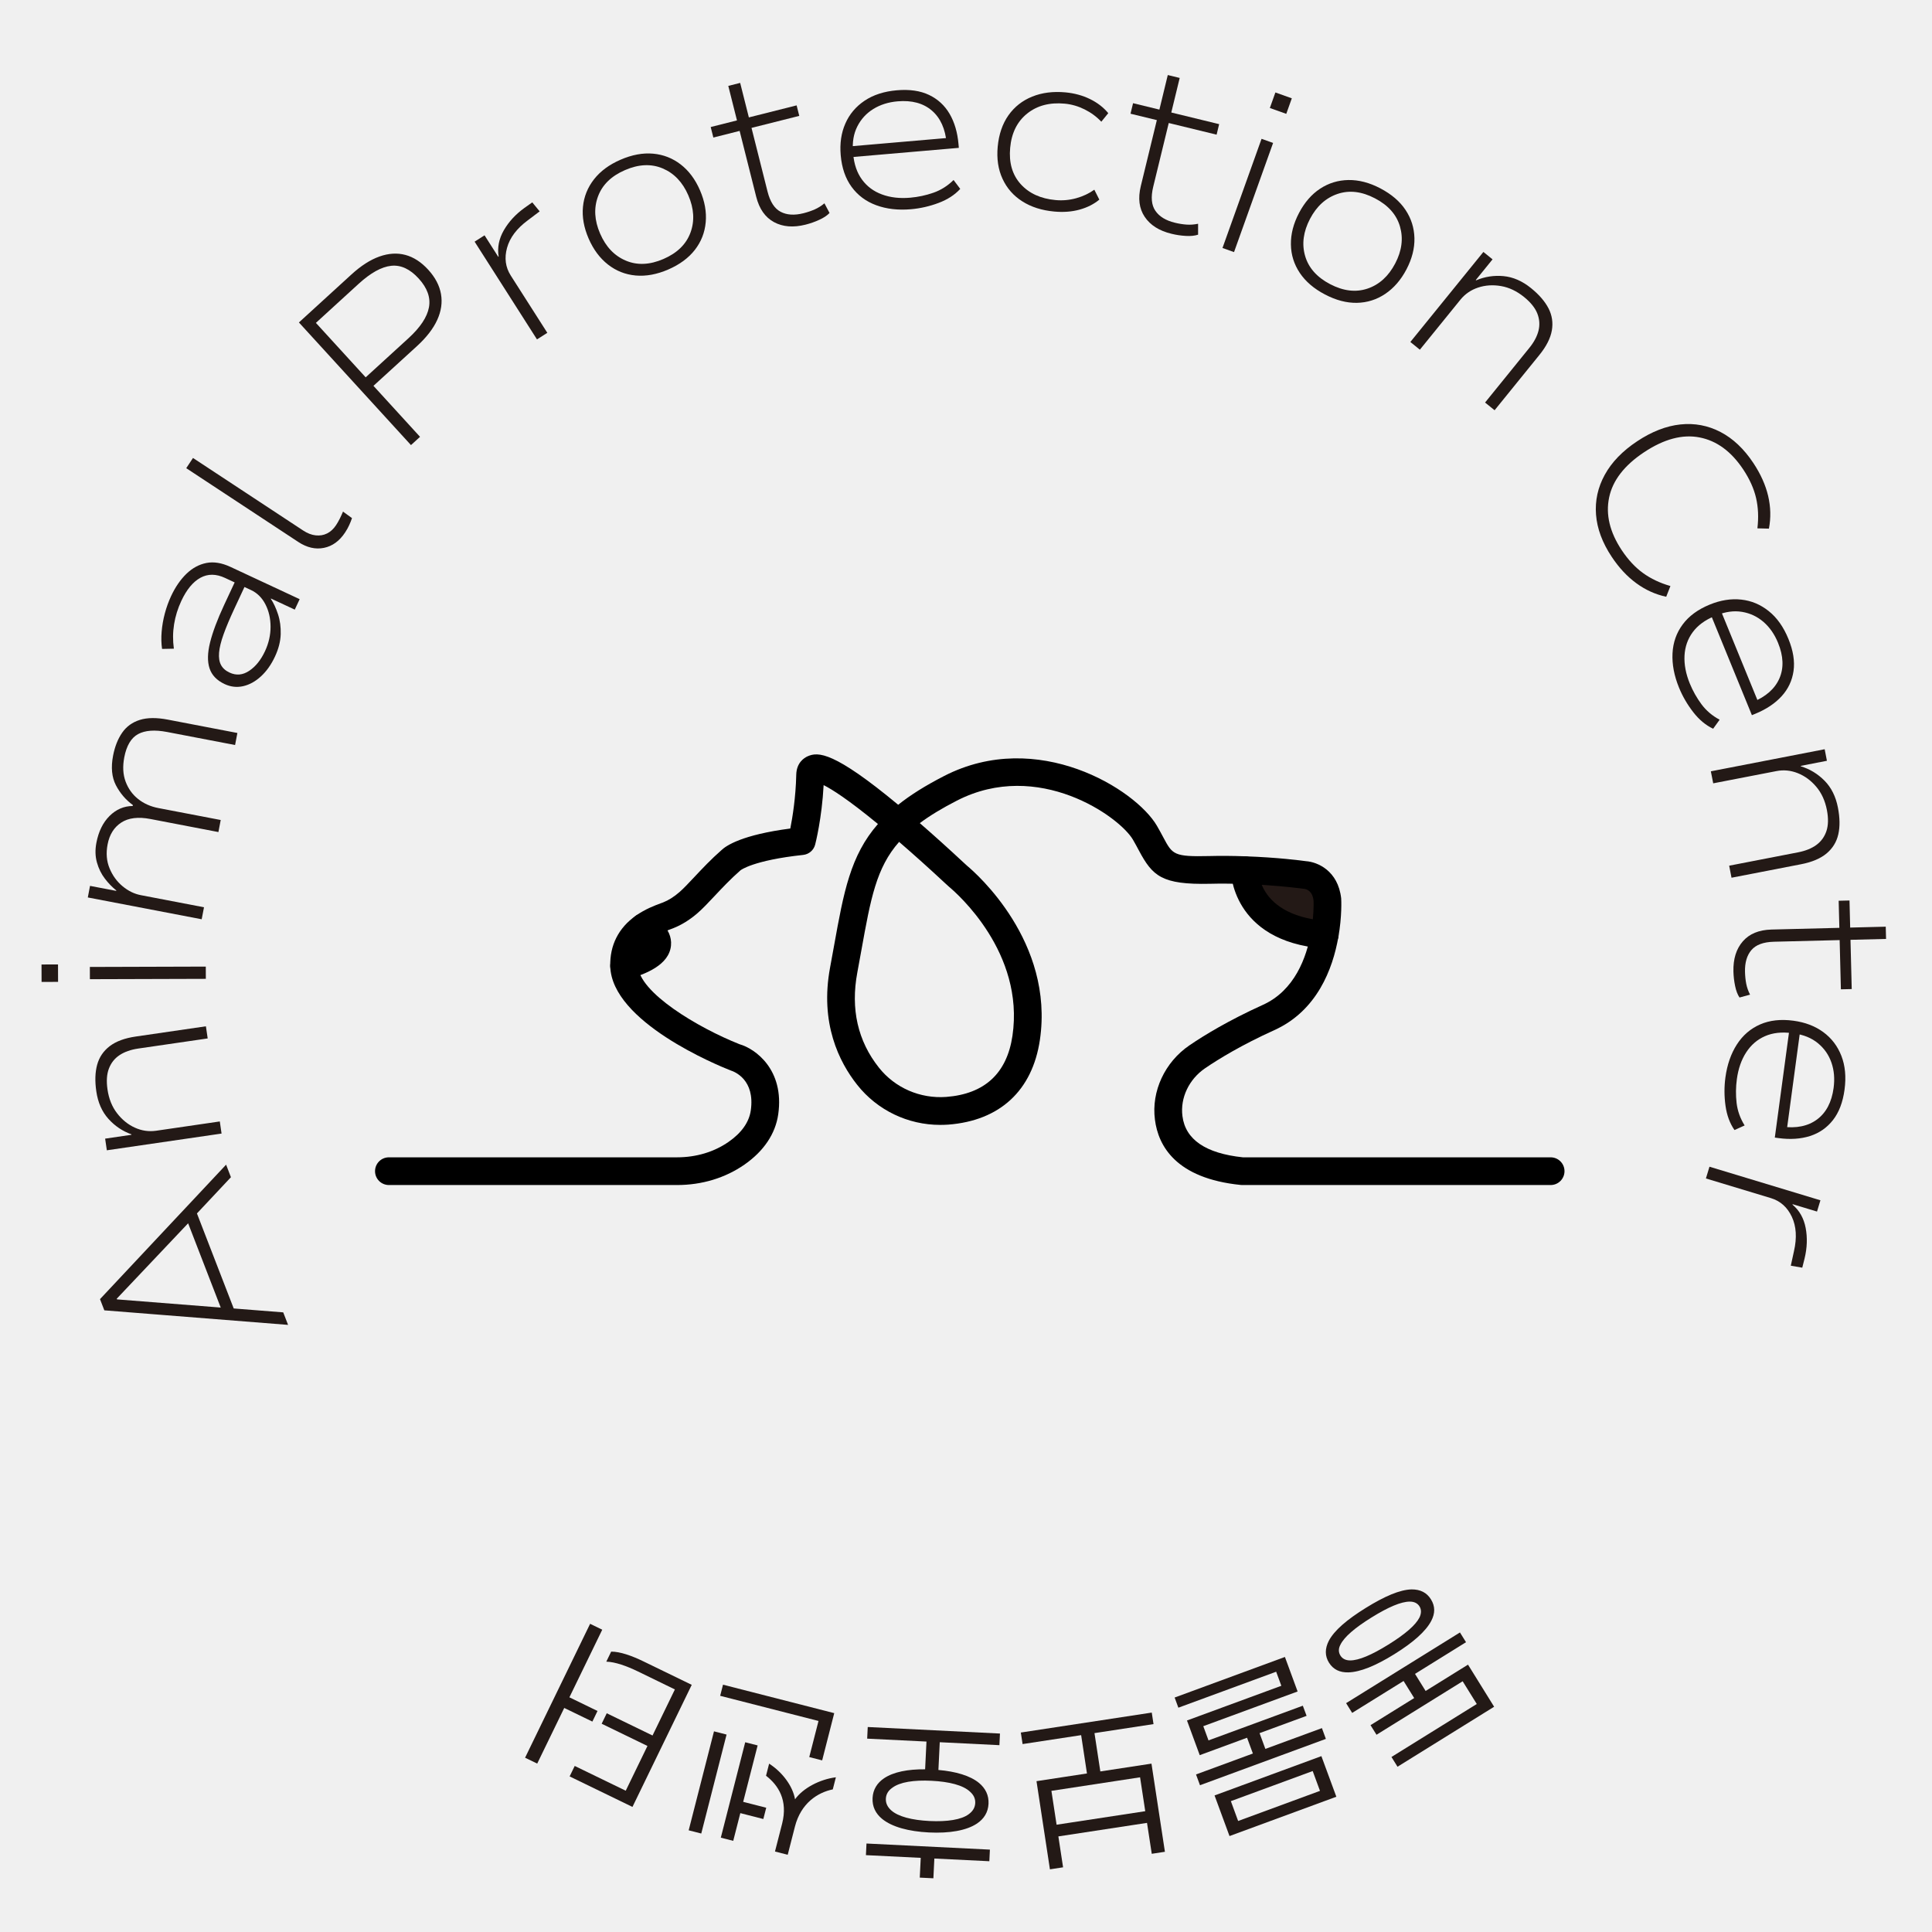
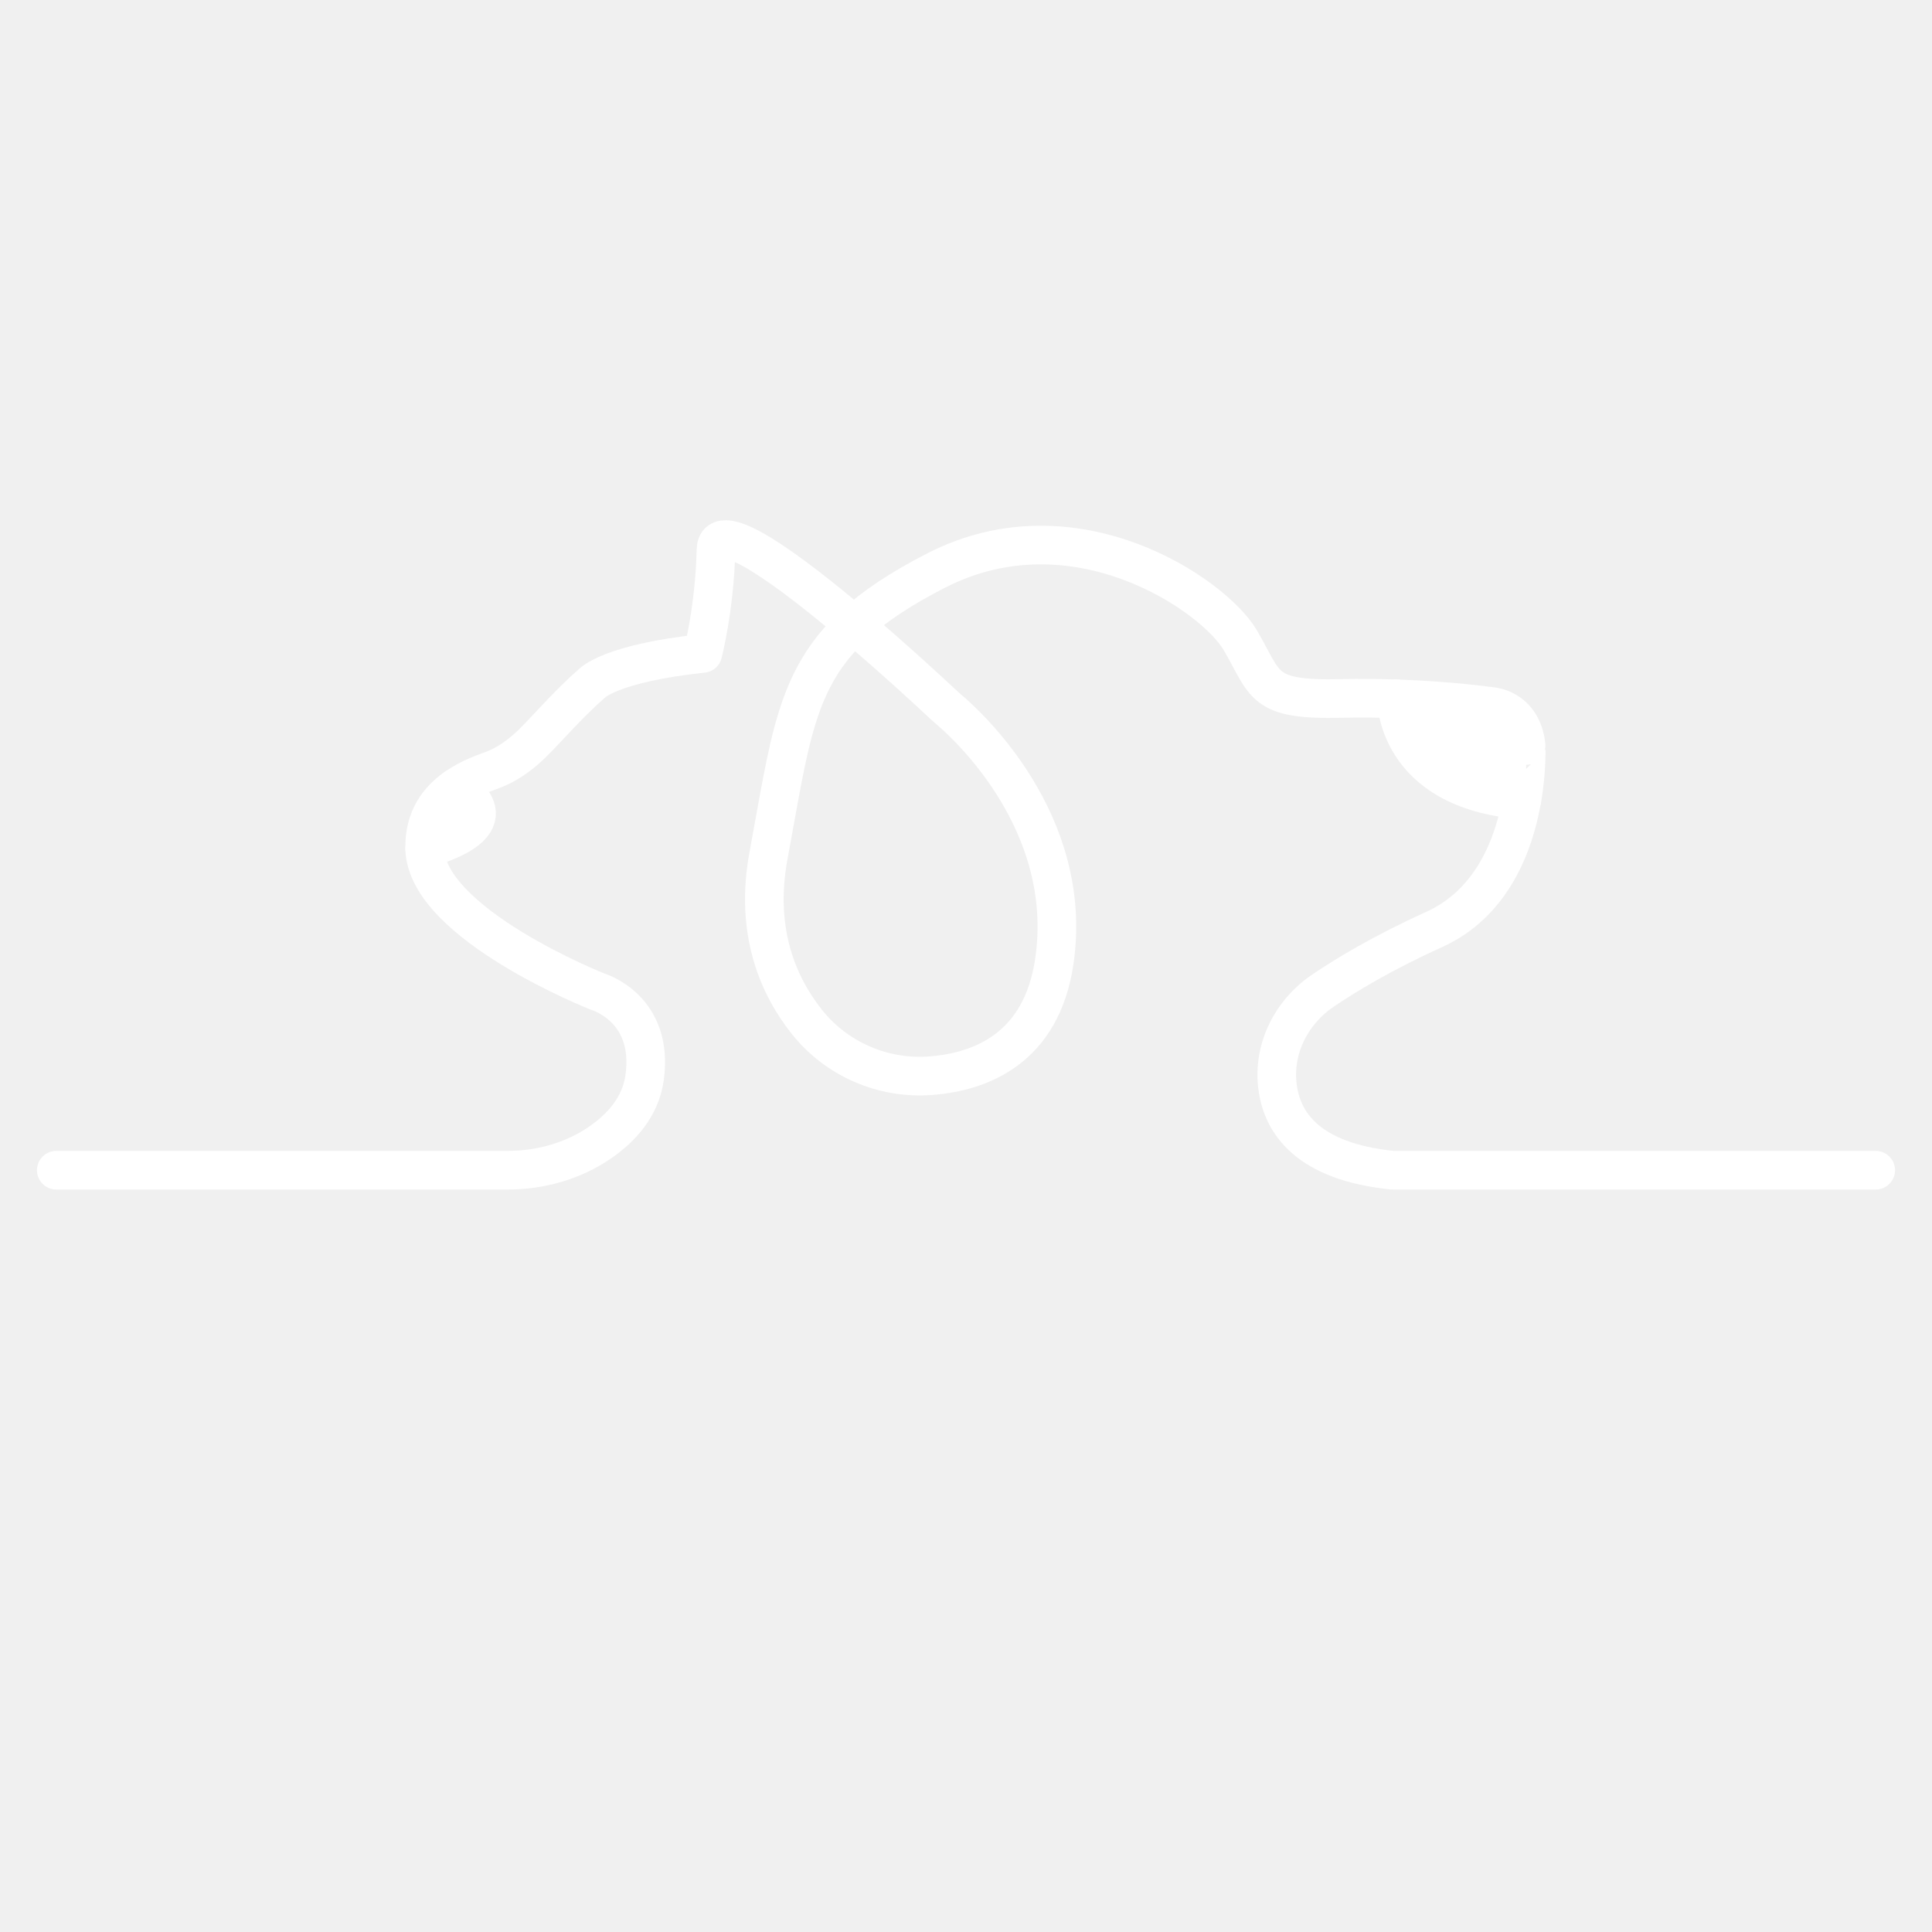
- <svg xmlns="http://www.w3.org/2000/svg" version="1.1" id="Layer_1" x="0px" y="0px" viewBox="0 0 1000 1000" style="enable-background:new 0 0 1000 1000;" xml:space="preserve">
+ <svg xmlns="http://www.w3.org/2000/svg" version="1.1" id="Layer_1" x="0px" y="0px" viewBox="0 0 500 500" style="enable-background:new 0 0 500 500;" xml:space="preserve">
  <style type="text/css">
- 	.st0{fill:#231916;}
+ 	.st0{fill:none;stroke:#FFFFFF;stroke-width:10;stroke-linecap:round;stroke-linejoin:round;stroke-miterlimit:10;}
+ 	.st1{fill:#FFFFFF;stroke:#FFFFFF;stroke-width:10;stroke-linecap:round;stroke-linejoin:round;stroke-miterlimit:10;}
</style>
-   <g>
-     <path d="M486.64,582.24c-16.7,0-32.51-7.55-42.93-20.7c-9.39-11.82-19.45-31.97-14.05-60.82c0.75-4,1.43-7.82,2.09-11.46   c4.93-27.35,8.36-46.42,22.67-62.76c-15.53-12.78-23.87-18-28.11-20.13c-0.91,17.24-4.23,30.21-4.39,30.8   c-0.75,2.89-3.21,5.01-6.18,5.33c-25.97,2.79-32.39,7.91-32.45,7.96c-5.11,4.46-9.54,9.18-13.45,13.34   c-3.31,3.52-6.16,6.56-8.83,8.86c-3.98,3.45-8.2,6.07-12.56,7.79l-1.4,0.53c-2.52,0.93-6.32,2.34-9.65,4.69   c-3.24,2.29-7.71,1.52-10-1.72c-2.29-3.23-1.52-7.71,1.72-10c4.86-3.44,9.92-5.31,12.94-6.43l1.16-0.43c2.8-1.1,5.64-2.89,8.4-5.29   c2.11-1.81,4.72-4.6,7.75-7.82c4.1-4.37,8.75-9.31,14.06-13.95c2.47-2.37,10.76-7.95,35.63-11.19c1.13-5.71,2.82-16.02,3.08-27.83   c0.13-6.28,4.13-8.76,5.85-9.53c5.48-2.47,13.68-2.49,46.91,25.07c6.35-5.08,14.07-9.91,23.8-14.91   c48.3-24.81,99.06,6.82,110.11,25.77c1.29,2.21,2.35,4.21,3.32,6.02c4.77,8.94,5.42,10.08,23.85,9.66   c5.67-0.15,11.7-0.11,18.46,0.13c3.96,0.14,7.06,3.46,6.92,7.42c-0.13,3.97-3.44,7.19-7.41,6.93c-6.47-0.22-12.25-0.27-17.61-0.13   c-25.05,0.55-29.79-4-36.86-17.25c-0.88-1.66-1.87-3.5-3.05-5.54c-7.01-12.03-49.12-41.84-91.16-20.24   c-7.74,3.97-14,7.77-19.18,11.64c7.29,6.32,15,13.27,23,20.72c0.57,0.54,1.09,1,1.6,1.46c4.51,3.76,45.06,39.24,37.55,90.07   c-3.9,26.19-20.73,41.75-47.39,43.8C489.44,582.19,488.04,582.24,486.64,582.24z M465.38,435.76   c-11.84,13.4-14.71,29.35-19.52,56.04c-0.66,3.67-1.35,7.52-2.11,11.55c-3.54,18.9,0.22,35.47,11.19,49.27   c8.33,10.5,21.32,16.12,34.81,15.15c19.86-1.53,31.4-12.16,34.29-31.6c6.37-43.08-28.68-73.71-32.69-77.06   c-0.81-0.71-1.45-1.29-2.1-1.91C480.95,449.47,472.93,442.27,465.38,435.76z" />
-   </g>
-   <g>
-     <path d="M802.61,613.37H642.93c-0.24,0-0.48-0.01-0.72-0.04c-33.6-3.4-42.71-20.26-44.42-33.81c-1.92-14.66,5.11-29.79,17.91-38.49   c7.45-5.07,20.09-12.82,37.96-20.91c16.44-7.43,22.63-24.53,24.93-37.56c0.68-3.9,4.42-6.5,8.31-5.82c3.9,0.69,6.51,4.41,5.82,8.31   c-2.89,16.44-10.99,38.13-33.14,48.15c-16.94,7.67-28.82,14.95-35.8,19.7c-8.37,5.7-12.98,15.43-11.75,24.8   c1.53,12.15,12.06,19.31,31.28,21.33h159.3c3.97,0,7.17,3.21,7.17,7.17S806.57,613.37,802.61,613.37z" />
-   </g>
-   <g>
-     <path d="M350.42,613.37H201.29c-3.96,0-7.17-3.21-7.17-7.17s3.21-7.17,7.17-7.17h149.13c9.95,0,19.19-2.77,26.72-8.02   c6.73-4.69,10.59-10.17,11.47-16.28c2.26-15.86-8.34-20.02-10.49-20.69c-6.82-2.67-61.54-25.13-62.25-53.9   c-0.1-3.96,3.03-7.25,6.99-7.35c3.94-0.27,7.25,3.03,7.35,7c0.34,13.84,30.97,32.13,52.6,40.71c7.93,2.23,23.32,13.01,20,36.27   c-1.44,10.08-7.49,19.07-17.47,26.02C375.39,609.71,363.31,613.37,350.42,613.37z" />
-   </g>
-   <g>
-     <path class="st0" d="M685.66,483.8c-41.75-3.31-41.46-33.41-41.46-33.41c18.04,0.62,31.05,2.5,31.05,2.5s10.41,0.32,11.81,12.91   C687.05,465.8,687.47,473.58,685.66,483.8z" />
-     <path d="M685.67,490.98c-0.19,0-0.39-0.01-0.57-0.02c-47.87-3.8-48.07-40.27-48.07-40.64c0.02-1.93,0.82-3.78,2.21-5.11   c1.4-1.33,3.34-2.04,5.21-1.99c16.84,0.57,29.26,2.21,31.48,2.52c5.88,0.39,16.65,4.81,18.26,19.27c0.05,0.75,0.48,9.14-1.46,20.05   C692.11,488.5,689.11,490.98,685.67,490.98z M653.08,457.99c2.64,6.37,9.36,14.82,26.44,17.82c0.56-5.71,0.38-9.59,0.37-9.64   c-0.55-4.93-3.41-5.98-5.05-6.13C674.22,459.98,665.64,458.76,653.08,457.99z" />
-   </g>
-   <g>
-     <path class="st0" d="M323.04,499.96c-0.26-10.12,4.7-16.29,10.22-20.15C333.26,479.81,354.31,490.84,323.04,499.96z" />
-     <path d="M323.04,507.13c-1.5,0-2.99-0.48-4.23-1.38c-1.8-1.31-2.88-3.38-2.94-5.61c-0.28-10.87,4.31-19.93,13.27-26.2   c2.2-1.53,5.08-1.72,7.44-0.48c1.95,1.02,11.66,6.61,10.72,16.01c-1,10.05-13.18,14.73-22.26,17.37   C324.39,507.04,323.71,507.13,323.04,507.13z" />
-   </g>
-   <g>
-     <path class="st0" d="M149.11,685.76L54,678.23l-2.24-5.8l65.27-69.6l2.5,6.49l-18.89,20.13l0.05-4.6l21.48,55.51l-3.09-3.25   l27.52,2.17L149.11,685.76z M60.56,672.56l55.31,4.36l-0.18,3.6L95.8,629.1l2.69,2.89l-38.06,40.22L60.56,672.56z" />
-     <path class="st0" d="M114.68,586.73l-59.38,8.66l-0.88-6.03l13.63-2l-0.04-0.24c-4.59-1.63-8.56-4.3-11.89-8   c-3.34-3.71-5.43-8.45-6.27-14.24c-0.78-5.31-0.62-9.91,0.45-13.81c1.08-3.9,3.24-7.09,6.49-9.58c3.26-2.49,7.74-4.15,13.46-4.98   l36.33-5.3l0.92,6.28l-35.97,5.24c-3.86,0.57-7.06,1.7-9.61,3.38c-2.55,1.68-4.39,3.99-5.52,6.91c-1.14,2.91-1.39,6.54-0.76,10.89   c0.7,4.83,2.35,8.93,4.94,12.29c2.59,3.36,5.66,5.86,9.22,7.47c3.56,1.62,7.23,2.14,11.02,1.6l32.95-4.81L114.68,586.73z" />
-     <path class="st0" d="M30.06,508.22l-8.54,0.02l-0.03-9.02l8.54-0.03L30.06,508.22z M106.54,506.65l-60.01,0.18l-0.02-6.34   l60.01-0.18L106.54,506.65z" />
-     <path class="st0" d="M104.39,475.81l-58.94-11.29l1.15-5.99l13.54,2.59l0.05-0.24c-2.08-1.65-4.06-3.68-5.91-6.1   c-1.85-2.42-3.22-5.21-4.11-8.37c-0.88-3.15-0.98-6.56-0.27-10.23c1.12-5.83,3.39-10.45,6.81-13.85c3.43-3.4,7.42-5.11,11.98-5.15   l0.09-0.48c-3.7-2.7-6.63-6.12-8.78-10.25c-2.14-4.13-2.64-9.24-1.47-15.32c0.91-4.7,2.47-8.67,4.7-11.88   c2.23-3.22,5.28-5.42,9.15-6.63c3.87-1.21,8.69-1.25,14.43-0.15l36.06,6.92l-1.19,6.23l-35.22-6.75   c-6.39-1.22-11.38-0.85-14.99,1.1c-3.6,1.96-5.99,5.98-7.15,12.04c-0.9,4.72-0.67,8.9,0.7,12.56c1.37,3.66,3.52,6.66,6.47,9   c2.95,2.35,6.46,3.91,10.53,4.69l32.22,6.17l-1.19,6.24l-35.22-6.76c-6.31-1.21-11.33-0.59-15.06,1.84   c-3.73,2.43-6.1,6.2-7.08,11.31c-0.87,4.55-0.53,8.7,1.04,12.44c1.56,3.73,3.8,6.8,6.73,9.23c2.93,2.43,6.07,3.96,9.42,4.6   l32.71,6.27L104.39,475.81z" />
-     <path class="st0" d="M142.32,339.85c-1.96,4.2-4.39,7.62-7.28,10.26c-2.89,2.65-5.97,4.33-9.22,5.06   c-3.25,0.72-6.43,0.36-9.52-1.08c-4.06-1.89-6.67-4.61-7.84-8.16c-1.17-3.55-1.07-8.04,0.29-13.46c1.36-5.42,3.78-11.86,7.24-19.3   l6.14-13.15l5.08,2.37l-5.98,12.82c-2.37,5.09-4.21,9.48-5.53,13.17c-1.32,3.69-2.09,6.83-2.31,9.42c-0.21,2.59,0.11,4.72,1,6.38   c0.88,1.67,2.35,2.98,4.42,3.94c3.46,1.62,6.86,1.32,10.18-0.91c3.32-2.21,6.05-5.61,8.18-10.17c1.92-4.13,2.88-8.35,2.87-12.65   c-0.01-4.32-0.9-8.18-2.67-11.6c-1.76-3.43-4.26-5.9-7.51-7.41l-13.37-6.24c-4.64-2.17-8.89-2.2-12.75-0.09   c-3.85,2.1-7.15,6.1-9.9,12c-1.82,3.91-3.07,7.92-3.73,12.05c-0.67,4.13-0.71,8.35-0.12,12.66l-6.11,0.12   c-0.4-2.79-0.48-5.76-0.21-8.92c0.26-3.16,0.81-6.31,1.65-9.46c0.84-3.15,1.92-6.12,3.22-8.93c2.2-4.72,4.85-8.57,7.95-11.57   c3.1-2.99,6.55-4.86,10.35-5.61c3.79-0.74,7.95-0.06,12.44,2.03l35.82,16.71l-2.53,5.41l-12.27-5.72l-0.16,0.07   c1.48,2.21,2.73,4.9,3.77,8.08s1.49,6.61,1.38,10.33C145.17,332.03,144.18,335.87,142.32,339.85z" />
-     <path class="st0" d="M178.63,275.6c-2.91,4.41-6.55,7.08-10.95,7.97c-4.39,0.9-8.83-0.12-13.31-3.07L96.4,242.33l3.49-5.29   l57.04,37.56c2.18,1.43,4.32,2.27,6.46,2.5c2.13,0.23,4.1-0.09,5.91-0.99c1.81-0.9,3.36-2.35,4.66-4.31   c0.67-1.02,1.31-2.14,1.91-3.34c0.6-1.21,1.16-2.43,1.67-3.65l4.65,3.36c-0.4,1.2-0.88,2.42-1.45,3.65   C180.19,273.05,179.48,274.31,178.63,275.6z" />
-     <path class="st0" d="M212.72,230.38l-58-63.48l27.2-24.85c4.92-4.5,9.75-7.6,14.49-9.28c4.74-1.68,9.22-1.95,13.46-0.81   c4.23,1.14,8.16,3.69,11.78,7.65c3.62,3.96,5.82,8.15,6.6,12.56c0.78,4.41,0.13,8.88-1.94,13.42s-5.57,9.06-10.49,13.56   l-22.52,20.56l24.11,26.39L212.72,230.38z M189.27,195.31l22.15-20.24c6.12-5.6,9.66-10.92,10.6-15.97   c0.95-5.04-0.83-10.03-5.33-14.96c-4.49-4.92-9.25-7.1-14.25-6.56c-5,0.55-10.59,3.65-16.78,9.3l-22.15,20.24L189.27,195.31z" />
-     <path class="st0" d="M277.94,175.67l-32.28-50.59l5.14-3.28l7.09,11.11l0.2-0.13c-0.74-4.64,0.15-9.16,2.69-13.59   c2.54-4.41,6.08-8.26,10.64-11.55l4.08-2.89l3.83,4.65l-6.15,4.64c-5.7,4.22-9.28,8.96-10.74,14.24   c-1.46,5.28-0.81,10.07,1.95,14.38l18.9,29.61L277.94,175.67z" />
-     <path class="st0" d="M345.9,139.49c-5.9,2.55-11.52,3.59-16.86,3.11c-5.35-0.48-10.13-2.37-14.36-5.68   c-4.22-3.31-7.56-7.8-10.02-13.47c-2.45-5.67-3.43-11.14-2.92-16.41c0.51-5.28,2.42-10.02,5.73-14.25   c3.31-4.22,7.88-7.59,13.7-10.11c5.97-2.59,11.6-3.63,16.92-3.14c5.31,0.49,10.06,2.35,14.25,5.59c4.19,3.24,7.52,7.69,9.97,13.36   c2.46,5.68,3.45,11.18,2.97,16.52c-0.48,5.35-2.35,10.12-5.63,14.34C356.37,133.55,351.79,136.93,345.9,139.49z M343.41,134.05   c7.09-3.07,11.75-7.61,13.97-13.63c2.23-6.02,1.86-12.45-1.11-19.32c-2.94-6.79-7.36-11.43-13.28-13.93   c-5.91-2.49-12.4-2.2-19.49,0.87s-11.75,7.61-13.97,13.62c-2.23,6.02-1.87,12.42,1.07,19.21c2.97,6.87,7.41,11.54,13.32,14.03   C329.82,137.4,336.32,137.12,343.41,134.05z" />
-     <path class="st0" d="M416.94,116.28c-6.31,1.59-11.74,1.16-16.3-1.3c-4.56-2.46-7.64-6.84-9.23-13.15l-8.58-34.07l-13.6,3.43   l-1.37-5.44l13.6-3.43l-4.5-17.86l6.15-1.55l4.5,17.86l24.72-6.23l1.37,5.44l-24.72,6.22l8.31,33c1.34,5.28,3.6,8.77,6.78,10.43   c3.19,1.67,7.1,1.91,11.76,0.75c2.13-0.54,4.08-1.2,5.85-1.98c1.77-0.78,3.46-1.83,5.05-3.16l2.64,5   c-1.26,1.32-3.03,2.51-5.33,3.54C421.76,114.84,419.39,115.66,416.94,116.28z" />
-     <path class="st0" d="M471.48,108.3c-6.65,0.57-12.62-0.11-17.93-2.07c-5.31-1.94-9.56-5.11-12.76-9.49   c-3.2-4.37-5.07-9.84-5.64-16.41c-0.53-6.07,0.27-11.53,2.39-16.36c2.11-4.83,5.42-8.78,9.94-11.82   c4.51-3.03,10.08-4.85,16.73-5.42c6.56-0.57,12.12,0.24,16.67,2.41c4.55,2.18,8.1,5.45,10.64,9.8c2.54,4.36,4.07,9.57,4.6,15.64   l0.17,1.95l-56.99,4.92l-0.48-5.59l54.08-4.67l-2.92,3.07c-0.65-7.53-3.2-13.21-7.65-17.03s-10.36-5.41-17.74-4.78   c-4.78,0.41-8.96,1.74-12.57,3.97c-3.6,2.23-6.36,5.24-8.28,9.04c-1.92,3.8-2.66,8.2-2.22,13.23l0.08,0.97   c0.46,5.35,1.99,9.79,4.58,13.31c2.59,3.54,6.04,6.1,10.33,7.67c4.3,1.6,9.16,2.16,14.59,1.69c4.13-0.36,8.13-1.21,12.02-2.57   c3.88-1.35,7.37-3.55,10.45-6.59l3.45,4.6c-2.84,3.1-6.58,5.53-11.25,7.28C481.11,106.8,476.34,107.88,471.48,108.3z" />
-     <path class="st0" d="M545.64,109.49c-6.4-0.59-11.9-2.34-16.48-5.26c-4.59-2.91-8.01-6.81-10.25-11.67   c-2.25-4.86-3.08-10.4-2.5-16.64c0.6-6.4,2.45-11.8,5.54-16.21c3.11-4.41,7.2-7.64,12.3-9.7c5.09-2.06,10.83-2.79,17.23-2.2   c4.62,0.43,8.84,1.58,12.67,3.45c3.83,1.86,6.99,4.3,9.49,7.31L570.04,63c-2.45-2.6-5.34-4.73-8.66-6.38s-6.75-2.64-10.31-2.97   c-7.78-0.72-14.24,0.99-19.4,5.12c-5.16,4.13-8.11,10.05-8.81,17.74c-0.71,7.69,1.1,13.94,5.42,18.76   c4.34,4.81,10.35,7.57,18.04,8.28c3.64,0.34,7.22,0.02,10.75-0.96c3.52-0.98,6.63-2.45,9.35-4.4l2.59,5.14   c-2.83,2.35-6.24,4.07-10.22,5.17C554.79,109.6,550.42,109.94,545.64,109.49z" />
-     <path class="st0" d="M606.31,120.99c-6.32-1.53-10.92-4.45-13.81-8.75c-2.89-4.3-3.56-9.61-2.02-15.93l8.3-34.14l-13.63-3.31   l1.32-5.45l13.63,3.32l4.34-17.89l6.17,1.5l-4.35,17.89l24.77,6.03l-1.32,5.44l-24.77-6.03l-8.05,33.06   c-1.28,5.3-0.9,9.43,1.14,12.39c2.04,2.97,5.39,5.02,10.05,6.15c2.14,0.53,4.17,0.85,6.1,0.98c1.93,0.14,3.91-0.01,5.95-0.43v5.65   c-1.73,0.57-3.85,0.79-6.37,0.64C611.24,121.97,608.76,121.6,606.31,120.99z" />
-     <path class="st0" d="M632.76,128.35l20.22-56.5l5.97,2.14l-20.22,56.5L632.76,128.35z M657.27,55.9l2.87-8.04l8.5,3.03l-2.87,8.04   L657.27,55.9z" />
-     <path class="st0" d="M685.79,152.41c-5.69-2.97-10.03-6.69-13.02-11.15c-2.98-4.46-4.53-9.37-4.6-14.73   c-0.08-5.37,1.31-10.78,4.18-16.26c2.86-5.47,6.5-9.68,10.92-12.59c4.42-2.91,9.31-4.41,14.68-4.5c5.37-0.08,10.86,1.35,16.48,4.29   c5.76,3.03,10.12,6.75,13.07,11.19c2.95,4.44,4.48,9.3,4.61,14.6c0.12,5.29-1.26,10.68-4.12,16.15c-2.87,5.48-6.54,9.7-10.99,12.7   c-4.45,2.99-9.35,4.53-14.68,4.64C696.99,156.84,691.48,155.4,685.79,152.41z M688.45,147.07c6.85,3.58,13.31,4.35,19.38,2.31   c6.08-2.05,10.85-6.39,14.33-13.02c3.43-6.56,4.25-12.91,2.48-19.07c-1.77-6.17-6.08-11.04-12.93-14.62   c-6.85-3.59-13.31-4.35-19.38-2.3c-6.07,2.05-10.83,6.35-14.27,12.91c-3.47,6.64-4.32,13.03-2.54,19.18   C677.29,138.61,681.61,143.48,688.45,147.07z" />
-     <path class="st0" d="M730,177.01l37.8-46.61l4.74,3.84l-8.68,10.71l0.19,0.15c4.48-1.91,9.21-2.64,14.17-2.18   c4.96,0.47,9.72,2.54,14.26,6.23c4.18,3.38,7.18,6.87,9.03,10.46s2.42,7.41,1.72,11.44c-0.71,4.04-2.87,8.3-6.52,12.77   l-23.11,28.52l-4.93-3.99l22.88-28.24c2.47-3.03,4.05-6.03,4.79-9c0.72-2.97,0.52-5.91-0.62-8.83c-1.15-2.91-3.42-5.75-6.83-8.52   c-3.78-3.07-7.78-4.97-11.95-5.69c-4.18-0.72-8.13-0.46-11.84,0.76c-3.72,1.23-6.78,3.33-9.19,6.29L734.92,181L730,177.01z" />
-     <path class="st0" d="M834.22,288.21c-4.86-7.31-7.56-14.59-8.12-21.83c-0.56-7.24,0.95-14.13,4.53-20.64   c3.58-6.52,9.16-12.3,16.75-17.33c7.59-5.04,15.06-7.94,22.4-8.72c7.34-0.77,14.24,0.53,20.73,3.9   c6.47,3.36,12.16,8.73,17.06,16.12c3.73,5.63,6.27,11.29,7.62,16.98c1.33,5.7,1.47,11.34,0.4,16.93l-5.96-0.15   c0.67-5.61,0.43-10.85-0.69-15.72c-1.13-4.86-3.34-9.77-6.61-14.71c-6.2-9.35-13.73-14.89-22.6-16.62   c-8.86-1.74-18.43,0.81-28.73,7.64c-10.23,6.79-16.28,14.6-18.12,23.44c-1.85,8.84,0.33,17.93,6.53,27.28   c3.29,4.94,6.95,8.88,10.99,11.81c4.04,2.93,8.78,5.18,14.21,6.74l-2.18,5.55c-5.57-1.19-10.73-3.52-15.48-7.01   C842.19,298.4,837.96,293.84,834.22,288.21z" />
-     <path class="st0" d="M869.06,355.94c-2.52-6.17-3.65-12.08-3.37-17.73c0.28-5.65,2.03-10.64,5.26-14.99   c3.22-4.36,7.88-7.77,13.99-10.28c5.63-2.31,11.08-3.17,16.33-2.59c5.24,0.57,9.99,2.56,14.24,5.97   c4.25,3.39,7.64,8.18,10.16,14.35c2.5,6.1,3.38,11.65,2.66,16.64c-0.72,5-2.78,9.35-6.18,13.07c-3.4,3.72-7.92,6.73-13.56,9.05   l-1.81,0.74l-21.66-52.94l5.18-2.13l20.56,50.23l-3.8-1.87c7-2.86,11.65-6.99,13.98-12.37c2.32-5.39,2.08-11.5-0.73-18.36   c-1.81-4.44-4.32-8.04-7.52-10.82c-3.21-2.77-6.9-4.51-11.1-5.21c-4.2-0.7-8.63-0.09-13.29,1.81l-0.9,0.37   c-4.97,2.03-8.75,4.81-11.35,8.34c-2.6,3.52-4.01,7.57-4.25,12.15c-0.23,4.58,0.68,9.39,2.74,14.43c1.58,3.84,3.59,7.41,6.03,10.71   c2.45,3.3,5.58,5.97,9.41,8.01l-3.36,4.67c-3.8-1.78-7.24-4.64-10.29-8.57C873.37,364.68,870.91,360.45,869.06,355.94z" />
-     <path class="st0" d="M885.53,399.23l58.92-11.43l1.16,5.98l-13.52,2.63l0.04,0.24c4.67,1.42,8.74,3.9,12.25,7.44   c3.5,3.55,5.82,8.19,6.93,13.94c1.02,5.27,1.09,9.87,0.19,13.81c-0.89,3.94-2.9,7.23-6.03,9.87c-3.14,2.63-7.53,4.51-13.2,5.61   l-36.04,6.99l-1.21-6.23l35.68-6.92c3.83-0.74,6.99-2.02,9.45-3.82c2.47-1.81,4.2-4.2,5.2-7.17c0.99-2.97,1.08-6.6,0.25-10.91   c-0.93-4.79-2.77-8.81-5.51-12.04c-2.74-3.24-5.93-5.58-9.56-7.03c-3.64-1.45-7.33-1.81-11.08-1.07l-32.69,6.33L885.53,399.23z" />
-     <path class="st0" d="M897.22,502.86c-0.16-6.51,1.46-11.72,4.86-15.62c3.4-3.91,8.35-5.94,14.85-6.11l35.12-0.88l-0.36-14.02   l5.61-0.14l0.35,14.02l18.41-0.46l0.16,6.34l-18.41,0.46l0.64,25.49l-5.61,0.13l-0.64-25.48l-34.01,0.85   c-5.45,0.14-9.34,1.58-11.67,4.32c-2.33,2.73-3.43,6.51-3.31,11.3c0.06,2.2,0.27,4.25,0.64,6.15c0.37,1.89,1.03,3.77,1.97,5.62   l-5.45,1.48c-1.02-1.52-1.78-3.52-2.28-5.98C897.57,507.86,897.29,505.37,897.22,502.86z" />
-     <path class="st0" d="M893.07,557.67c0.9-6.61,2.87-12.29,5.93-17.05c3.06-4.76,7.08-8.21,12.04-10.38s10.72-2.8,17.24-1.92   c6.05,0.81,11.19,2.78,15.45,5.9c4.26,3.12,7.38,7.21,9.36,12.28c1.98,5.07,2.53,10.91,1.64,17.51c-0.88,6.53-2.89,11.79-6,15.75   c-3.12,3.97-7.08,6.71-11.88,8.25c-4.81,1.52-10.23,1.88-16.27,1.07l-1.94-0.27l7.65-56.69l5.56,0.75l-7.25,53.79l-2.35-3.52   c7.49,1.02,13.59-0.24,18.29-3.74c4.69-3.51,7.54-8.93,8.53-16.27c0.64-4.76,0.27-9.13-1.12-13.13c-1.39-4.01-3.73-7.36-7.01-10.05   c-3.28-2.7-7.43-4.39-12.42-5.06l-0.97-0.13c-5.32-0.71-9.98-0.2-13.99,1.56c-4.01,1.75-7.26,4.56-9.75,8.41   c-2.49,3.85-4.09,8.47-4.82,13.87c-0.56,4.11-0.6,8.2-0.13,12.29c0.48,4.08,1.86,7.97,4.16,11.64l-5.25,2.38   c-2.41-3.45-3.96-7.64-4.65-12.57S892.42,562.5,893.07,557.67z" />
-     <path class="st0" d="M884.82,603.89l57.43,17.38l-1.77,5.83l-12.6-3.81l-0.07,0.24c3.58,3.03,5.85,7.05,6.8,12.06   c0.95,5,0.77,10.24-0.54,15.7l-1.22,4.86l-5.93-1.03l1.64-7.53c1.58-6.91,1.21-12.84-1.11-17.79c-2.33-4.95-5.94-8.17-10.84-9.66   l-33.63-10.17L884.82,603.89z" />
-   </g>
-   <g>
- </g>
-   <g>
-     <path class="st0" d="M740.66,827.82c2.23,3.59,2.19,7.27,0.15,11.16c-2.83,5.4-9.37,11.18-19.1,17.22   c-9.73,6.04-17.73,9.28-23.82,9.42c-4.4,0.1-7.79-1.45-10.01-5.02c-2.19-3.51-2.12-7.3-0.11-11.28c2.82-5.4,9.37-10.99,19.1-17.03   s17.71-9.49,23.81-9.62C735.13,822.65,738.49,824.31,740.66,827.82z M734.75,831.5c-1.04-1.69-2.79-2.53-5.1-2.51   c-4.44,0.02-11.03,2.8-19.73,8.2c-8.7,5.4-14.11,10.08-16.09,14.05c-1.14,2.11-1.07,3.99-0.03,5.68c1.01,1.61,2.66,2.51,5.1,2.51   c4.44-0.02,11.03-2.8,19.73-8.2c8.7-5.4,14.11-10.08,16.1-14.04C735.73,835.04,735.74,833.11,734.75,831.5z M720.22,909.41   l44.16-27.42l-7.31-11.77l-44.59,27.69l-3.1-4.97l22.6-14.03l-5.49-8.84l-26.61,16.52l-3.14-5.04l58.93-36.59l3.14,5.04l-26.4,16.4   l5.49,8.84l21.94-13.62l13.52,21.79l-50.01,31.05L720.22,909.41z" />
-     <path class="st0" d="M684.22,894.47l2.05,5.58l-65.16,23.98l-2.05-5.58l29.43-10.83l-3.01-8.17l-24.5,9.02l-6.6-17.95l48.84-17.96   l-2.68-7.28l-50.62,18.62l-1.93-5.26l57.08-21l6.57,17.87l-48.82,17.96l2.7,7.36l48.82-17.96l1.95,5.25l-24.34,8.95l3,8.16   L684.22,894.47z M628.65,929.32l55.3-20.35l7.74,21.02l-55.3,20.35L628.65,929.32z M637.09,932.27l3.77,10.27l42.36-15.59   l-3.77-10.26L637.09,932.27z" />
-     <path class="st0" d="M593.69,943.52l-45.88,7l2.44,16l-6.81,1.04l-6.95-45.63l26.12-3.99l-3.01-19.83l-30.31,4.62l-0.91-5.97   l67.77-10.33l0.91,5.96l-30.56,4.67l3.03,19.83l26.47-4.04l6.96,45.63l-6.81,1.04L593.69,943.52z M544.21,926.94l2.68,17.53   l45.89-7l-2.68-17.54L544.21,926.94z" />
-     <path class="st0" d="M448.49,954.2l63.88,3.16l-0.29,6.01l-28.46-1.4l-0.5,10.23l-7.05-0.35l0.5-10.23l-28.37-1.4L448.49,954.2z    M511.66,933.62c-0.22,4.46-2.37,7.81-5.94,10.22c-5.52,3.69-14.38,5.15-24.87,4.64c-10.5-0.52-19.17-2.84-24.31-7.06   c-3.31-2.75-5.12-6.29-4.9-10.76c0.21-4.39,2.37-7.81,5.93-10.22c4.9-3.3,12.38-4.74,21.27-4.65l0.7-14.36l-30.69-1.51l0.29-6.02   l68.44,3.38l-0.29,6.02l-30.87-1.53l-0.7,14.36c9.01,0.78,16.48,2.97,21.03,6.73C510.07,925.61,511.87,929.24,511.66,933.62z    M504.78,933.27c0.11-2.31-0.83-4.26-2.72-5.91c-3.55-3.36-10.78-5.18-19.9-5.63c-9.11-0.46-16.41,0.65-20.35,3.65   c-2.05,1.44-3.18,3.29-3.29,5.61c-0.11,2.33,0.83,4.27,2.72,6c3.63,3.29,10.78,5.11,19.89,5.56c9.11,0.44,16.5-0.65,20.35-3.57   C503.54,937.44,504.66,935.6,504.78,933.27z" />
-     <path class="st0" d="M376.07,897.81l-13.1,51.22l-6.51-1.66l13.1-51.23L376.07,897.81z M374.23,871.99l57.57,14.73l-6.25,24.45   l-6.68-1.71l4.79-18.69l-50.9-13.02L374.23,871.99z M383.19,938.47l-3.67,14.35l-6.43-1.65l12.63-49.38l6.43,1.64l-7.48,29.2   l11.93,3.05l-1.5,5.84L383.19,938.47z M411.51,931.31c4.15-5.79,12.77-10.33,21.14-11.39l-1.6,6.26   c-7.88,1.63-16.49,7.15-19.59,19.25l-3.74,14.6l-6.59-1.69l3.7-14.43c3.08-12.09-1.95-19.87-8.33-24.79l1.6-6.26   C404.96,917.28,410.33,924.43,411.51,931.31z" />
-     <path class="st0" d="M271.78,909.79l33.66-69.31l6.28,3.05l-17,35l14.55,7.07l-2.66,5.49l-14.56-7.06l-13.99,28.8L271.78,909.79z    M335.12,903.71l-23.7-11.51l2.63-5.42l23.7,11.51l11.57-23.84l-19.11-9.3c-5.82-2.82-11.76-4.95-16.39-5.08l2.52-5.19   c4.62-0.04,10.73,2.15,16.69,5.04l25.01,12.15l-30.68,63.19l-32.52-15.79l2.63-5.42l26.41,12.82L335.12,903.71z" />
-   </g>
+   <path class="st0" d="M117.91,203.89c3.73-2.64,7.8-3.94,9.83-4.72c3.02-1.19,5.77-3,8.23-5.13c4.24-3.66,10.08-10.97,17.22-17.17  c0,0,4.55-5.18,28.7-7.77c0,0,3.07-11.84,3.4-26.77c0.18-8.76,19.28,5.46,35.74,19.41c10.67,9.02,20.25,17.93,22.89,20.4  c0.46,0.43,0.91,0.84,1.37,1.24c4.75,3.96,32.9,29.36,27.56,65.49c-3.35,22.53-19.1,28.53-31.98,29.52  c-12.35,0.94-24.41-4.29-32.08-13.97c-7.19-9.04-13.62-23.17-9.88-43.11c5.44-29.16,6.83-45.5,22.13-59.57  c5.21-4.83,12.02-9.35,21.16-14.05c35.99-18.49,71.99,6.33,78.8,18.01c6.81,11.66,5.36,15.55,26.27,15.06  c4.98-0.13,9.73-0.05,14.12,0.1" />
+   <path class="st0" d="M393.85,207.01c-2.01,11.41-7.57,26.7-22.73,33.56c-13.23,5.99-22.76,11.74-28.88,15.9  c-8.1,5.51-12.88,15.06-11.61,24.79c1.19,9.42,7.9,19.38,29.77,21.59h125.03" />
+   <path class="st0" d="M109.91,219.66c0.48,19.46,44.73,36.96,44.73,36.96s14.76,4.22,12.17,22.38c-1.07,7.44-5.97,12.83-11.33,16.56  c-7.04,4.9-15.55,7.29-24.13,7.29H14.57" />
+   <path class="st1" d="M393.85,207.01c-32.69-2.59-32.46-26.16-32.46-26.16c14.12,0.48,24.31,1.96,24.31,1.96s8.15,0.25,9.25,10.11  C394.94,192.92,395.27,199.01,393.85,207.01z" />
+   <path class="st1" d="M109.91,219.66c-0.2-7.93,3.68-12.75,8-15.77C117.91,203.89,134.4,212.53,109.91,219.66z" />
</svg>
